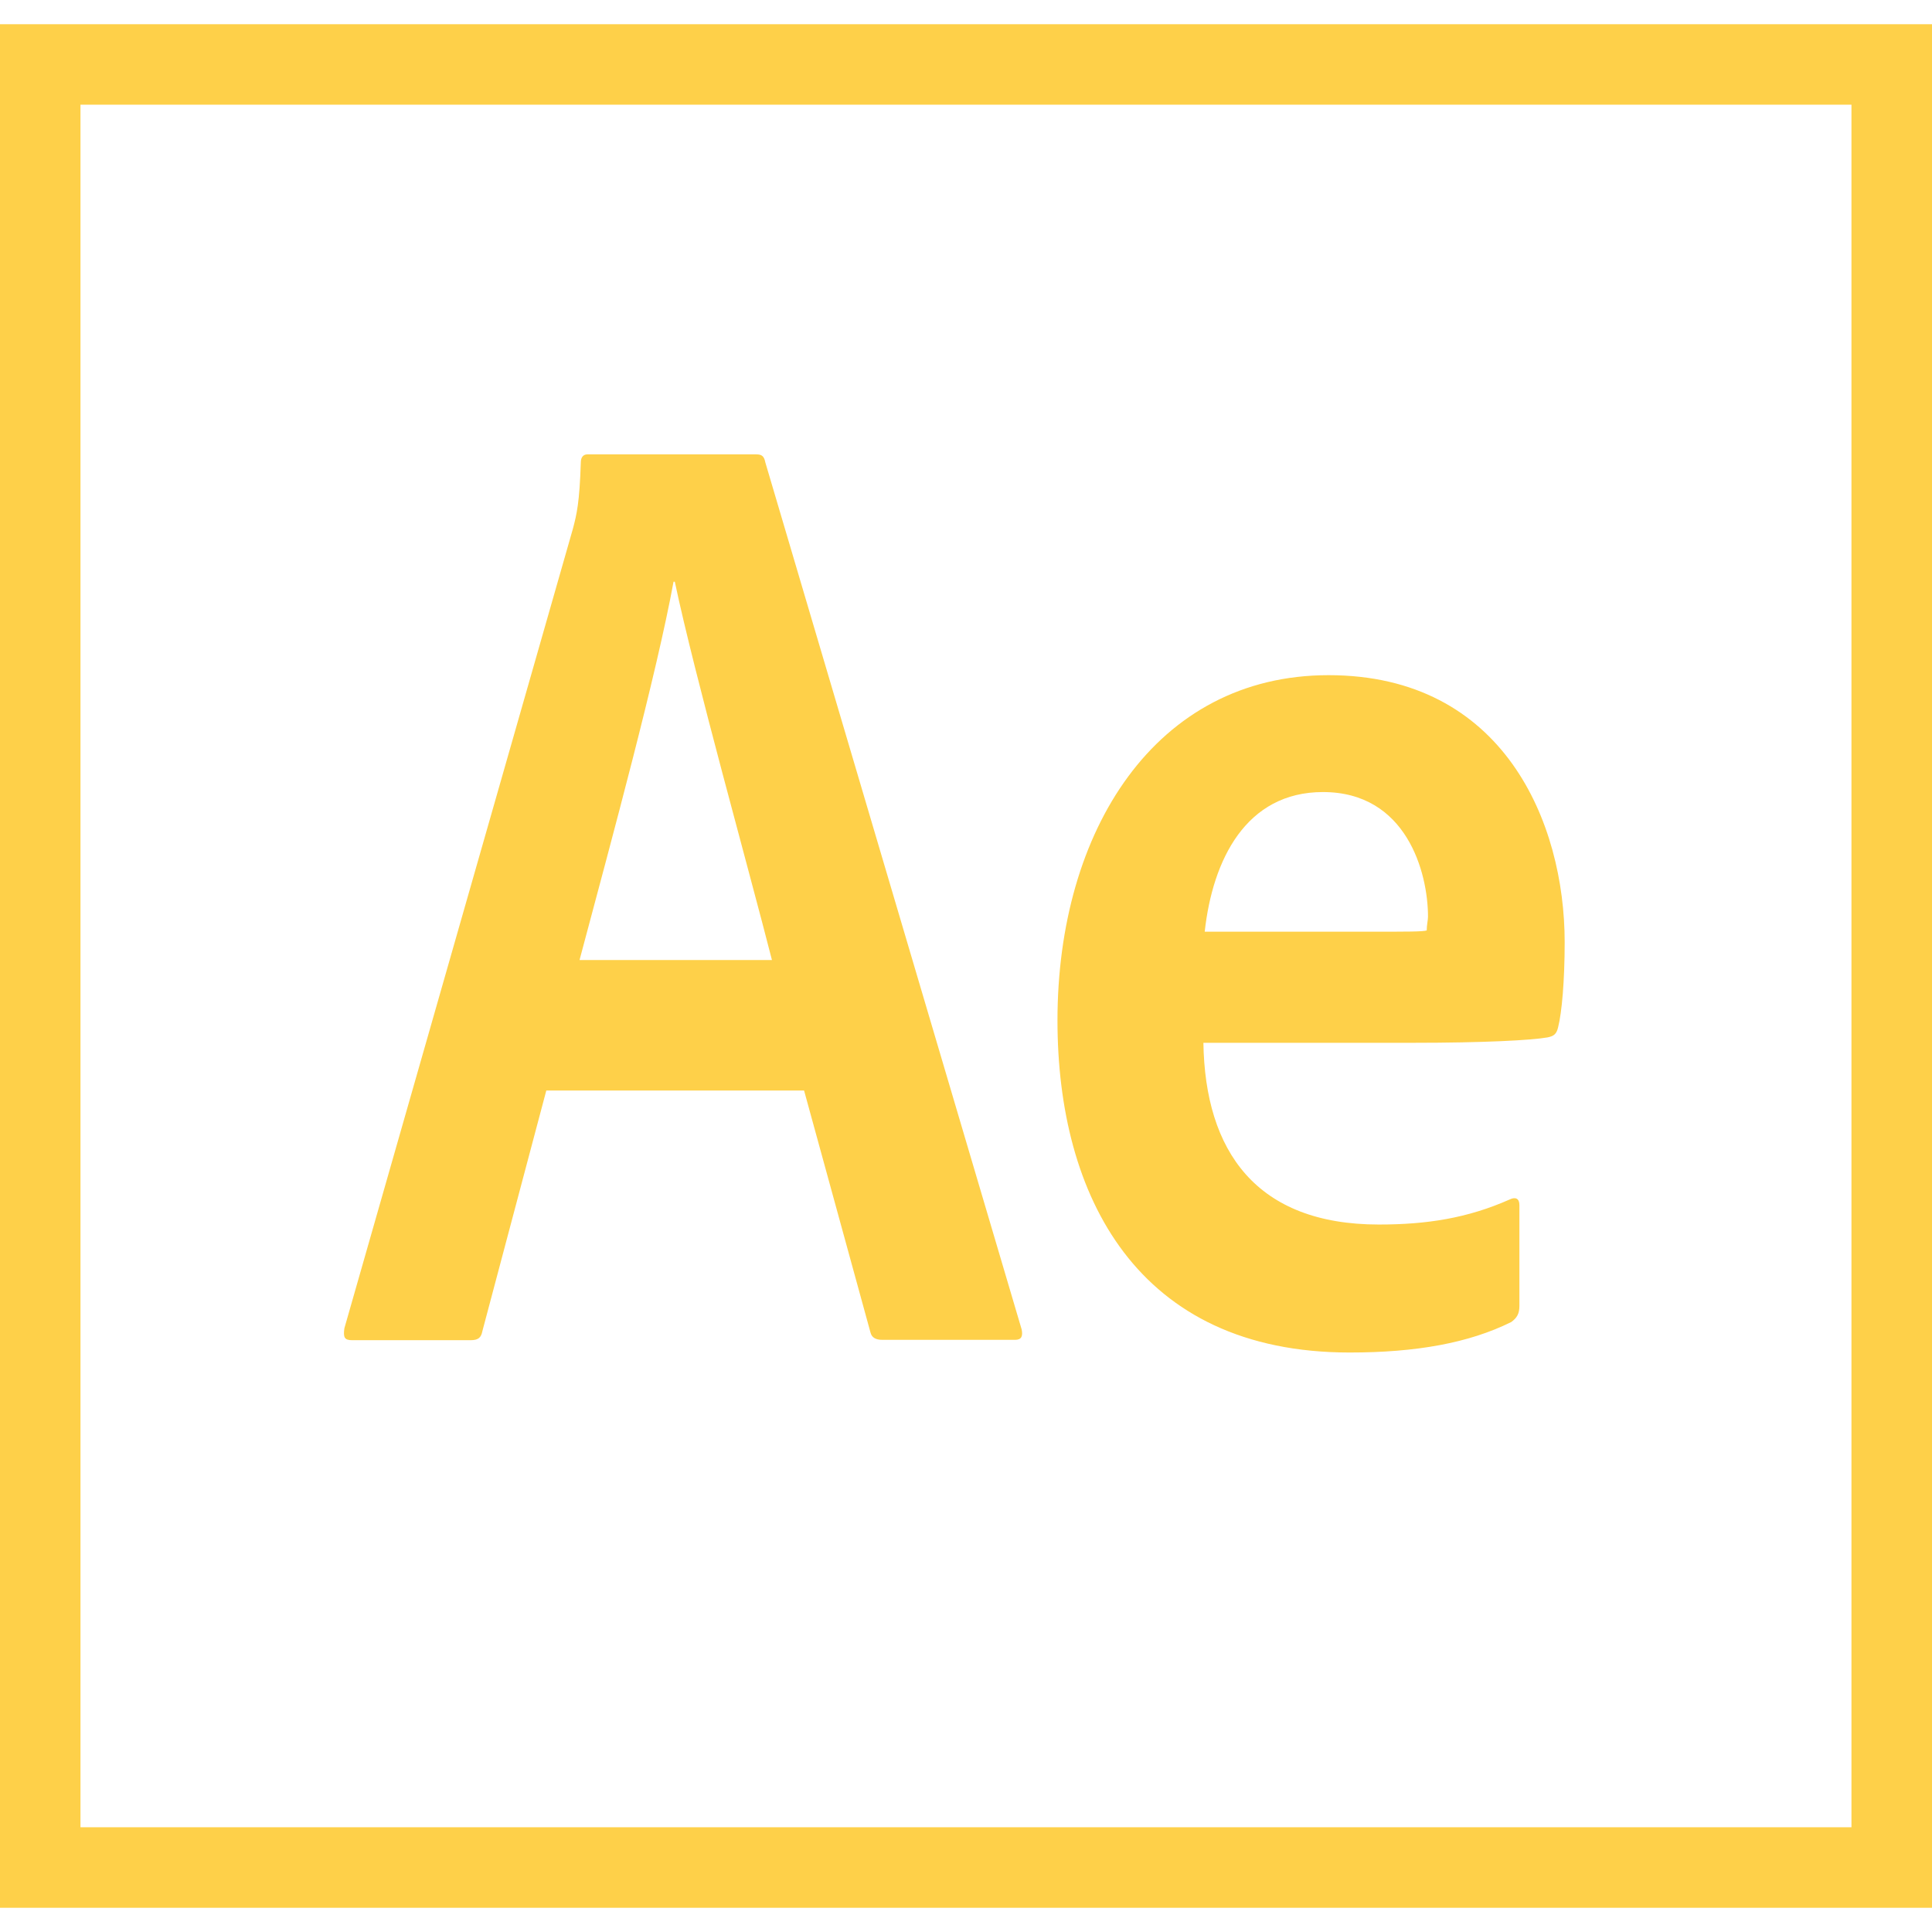
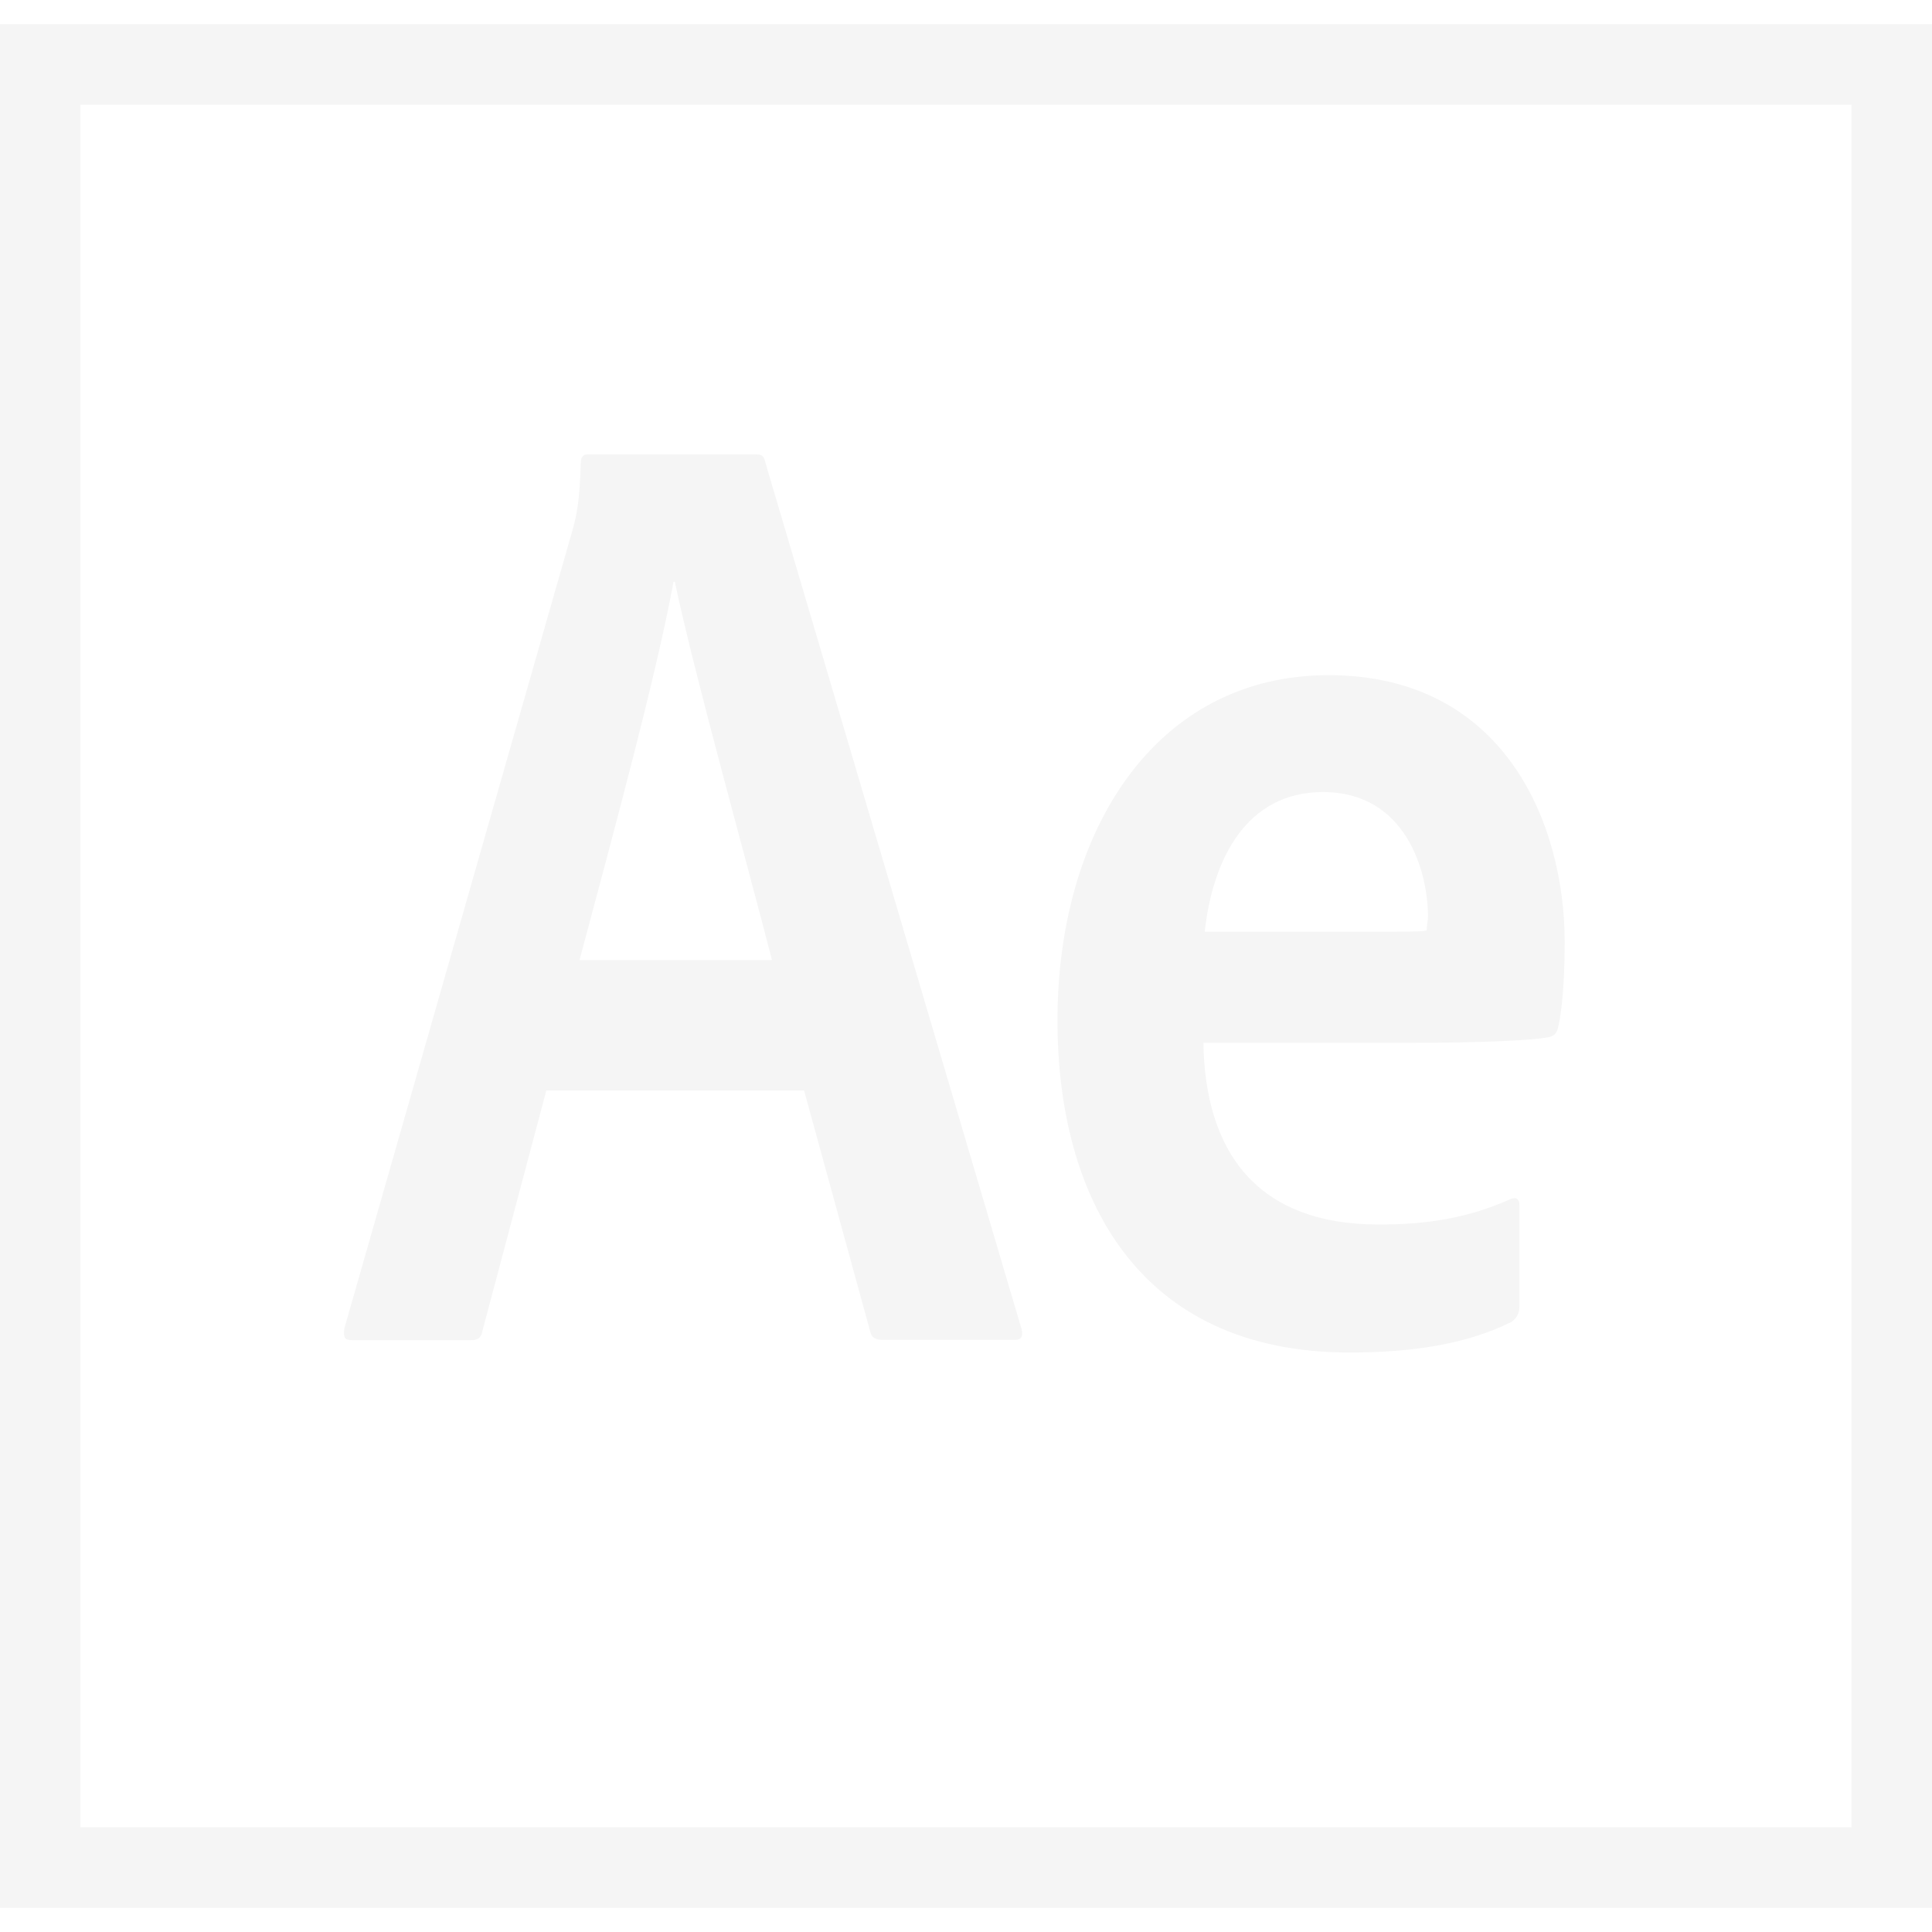
<svg xmlns="http://www.w3.org/2000/svg" width="150" height="150" viewBox="0 0 150 150" fill="none">
-   <path d="M0 1.88V148.12H150V1.88H0ZM6.248 8.128H143.747V141.867H6.248V8.128ZM42.408 84.694L37.453 103.345C37.355 103.856 37.134 104.053 36.525 104.053H27.347C26.738 104.053 26.639 103.833 26.738 103.125L44.484 41.039C44.78 39.914 44.995 39.014 45.094 35.911C45.094 35.494 45.291 35.278 45.605 35.278H58.716C59.133 35.278 59.325 35.4 59.423 35.911L79.322 103.219C79.42 103.73 79.322 104.025 78.811 104.025H68.508C67.997 104.025 67.678 103.856 67.58 103.439L62.428 84.666H42.408V84.694ZM59.934 74.536C58.177 67.626 53.93 52.467 52.392 45.164H52.294C50.953 52.462 47.583 64.842 44.995 74.536H59.934ZM93.431 80.934C93.553 89.405 97.556 95.072 107.053 95.072C110.766 95.072 113.939 94.584 117.234 93.117C117.652 92.92 117.966 93.042 117.966 93.558V101.395C117.966 102.005 117.769 102.323 117.333 102.642C114.038 104.278 109.936 105.009 104.784 105.009C88.28 105.009 82.102 92.85 82.102 79.228C82.102 64.481 89.719 52.42 103.148 52.42C116.747 52.42 121.481 63.872 121.481 73.148C121.481 76.153 121.261 78.619 120.97 79.763C120.848 80.273 120.652 80.447 120.141 80.545C118.894 80.766 115.186 80.963 109.716 80.963H93.431V80.934ZM106.13 72.338C109.327 72.338 110.452 72.338 110.77 72.239C110.77 71.822 110.869 71.456 110.869 71.166C110.869 67.748 109.209 61.495 102.713 61.495C96.731 61.495 94.144 66.769 93.534 72.338H106.13Z" fill="#FED049" />
+   <path d="M0 1.88V148.12H150V1.88H0ZM6.248 8.128H143.747V141.867H6.248V8.128ZM42.408 84.694L37.453 103.345C37.355 103.856 37.134 104.053 36.525 104.053H27.347C26.738 104.053 26.639 103.833 26.738 103.125L44.484 41.039C44.78 39.914 44.995 39.014 45.094 35.911C45.094 35.494 45.291 35.278 45.605 35.278H58.716C59.133 35.278 59.325 35.4 59.423 35.911L79.322 103.219C79.42 103.73 79.322 104.025 78.811 104.025H68.508C67.997 104.025 67.678 103.856 67.58 103.439L62.428 84.666H42.408V84.694ZM59.934 74.536C58.177 67.626 53.93 52.467 52.392 45.164H52.294C50.953 52.462 47.583 64.842 44.995 74.536H59.934ZM93.431 80.934C93.553 89.405 97.556 95.072 107.053 95.072C110.766 95.072 113.939 94.584 117.234 93.117C117.652 92.92 117.966 93.042 117.966 93.558V101.395C117.966 102.005 117.769 102.323 117.333 102.642C114.038 104.278 109.936 105.009 104.784 105.009C88.28 105.009 82.102 92.85 82.102 79.228C82.102 64.481 89.719 52.42 103.148 52.42C116.747 52.42 121.481 63.872 121.481 73.148C121.481 76.153 121.261 78.619 120.97 79.763C120.848 80.273 120.652 80.447 120.141 80.545C118.894 80.766 115.186 80.963 109.716 80.963H93.431V80.934ZM106.13 72.338C109.327 72.338 110.452 72.338 110.77 72.239C110.77 71.822 110.869 71.456 110.869 71.166C110.869 67.748 109.209 61.495 102.713 61.495C96.731 61.495 94.144 66.769 93.534 72.338H106.13Z" fill="#F5F5F5" />
</svg>
